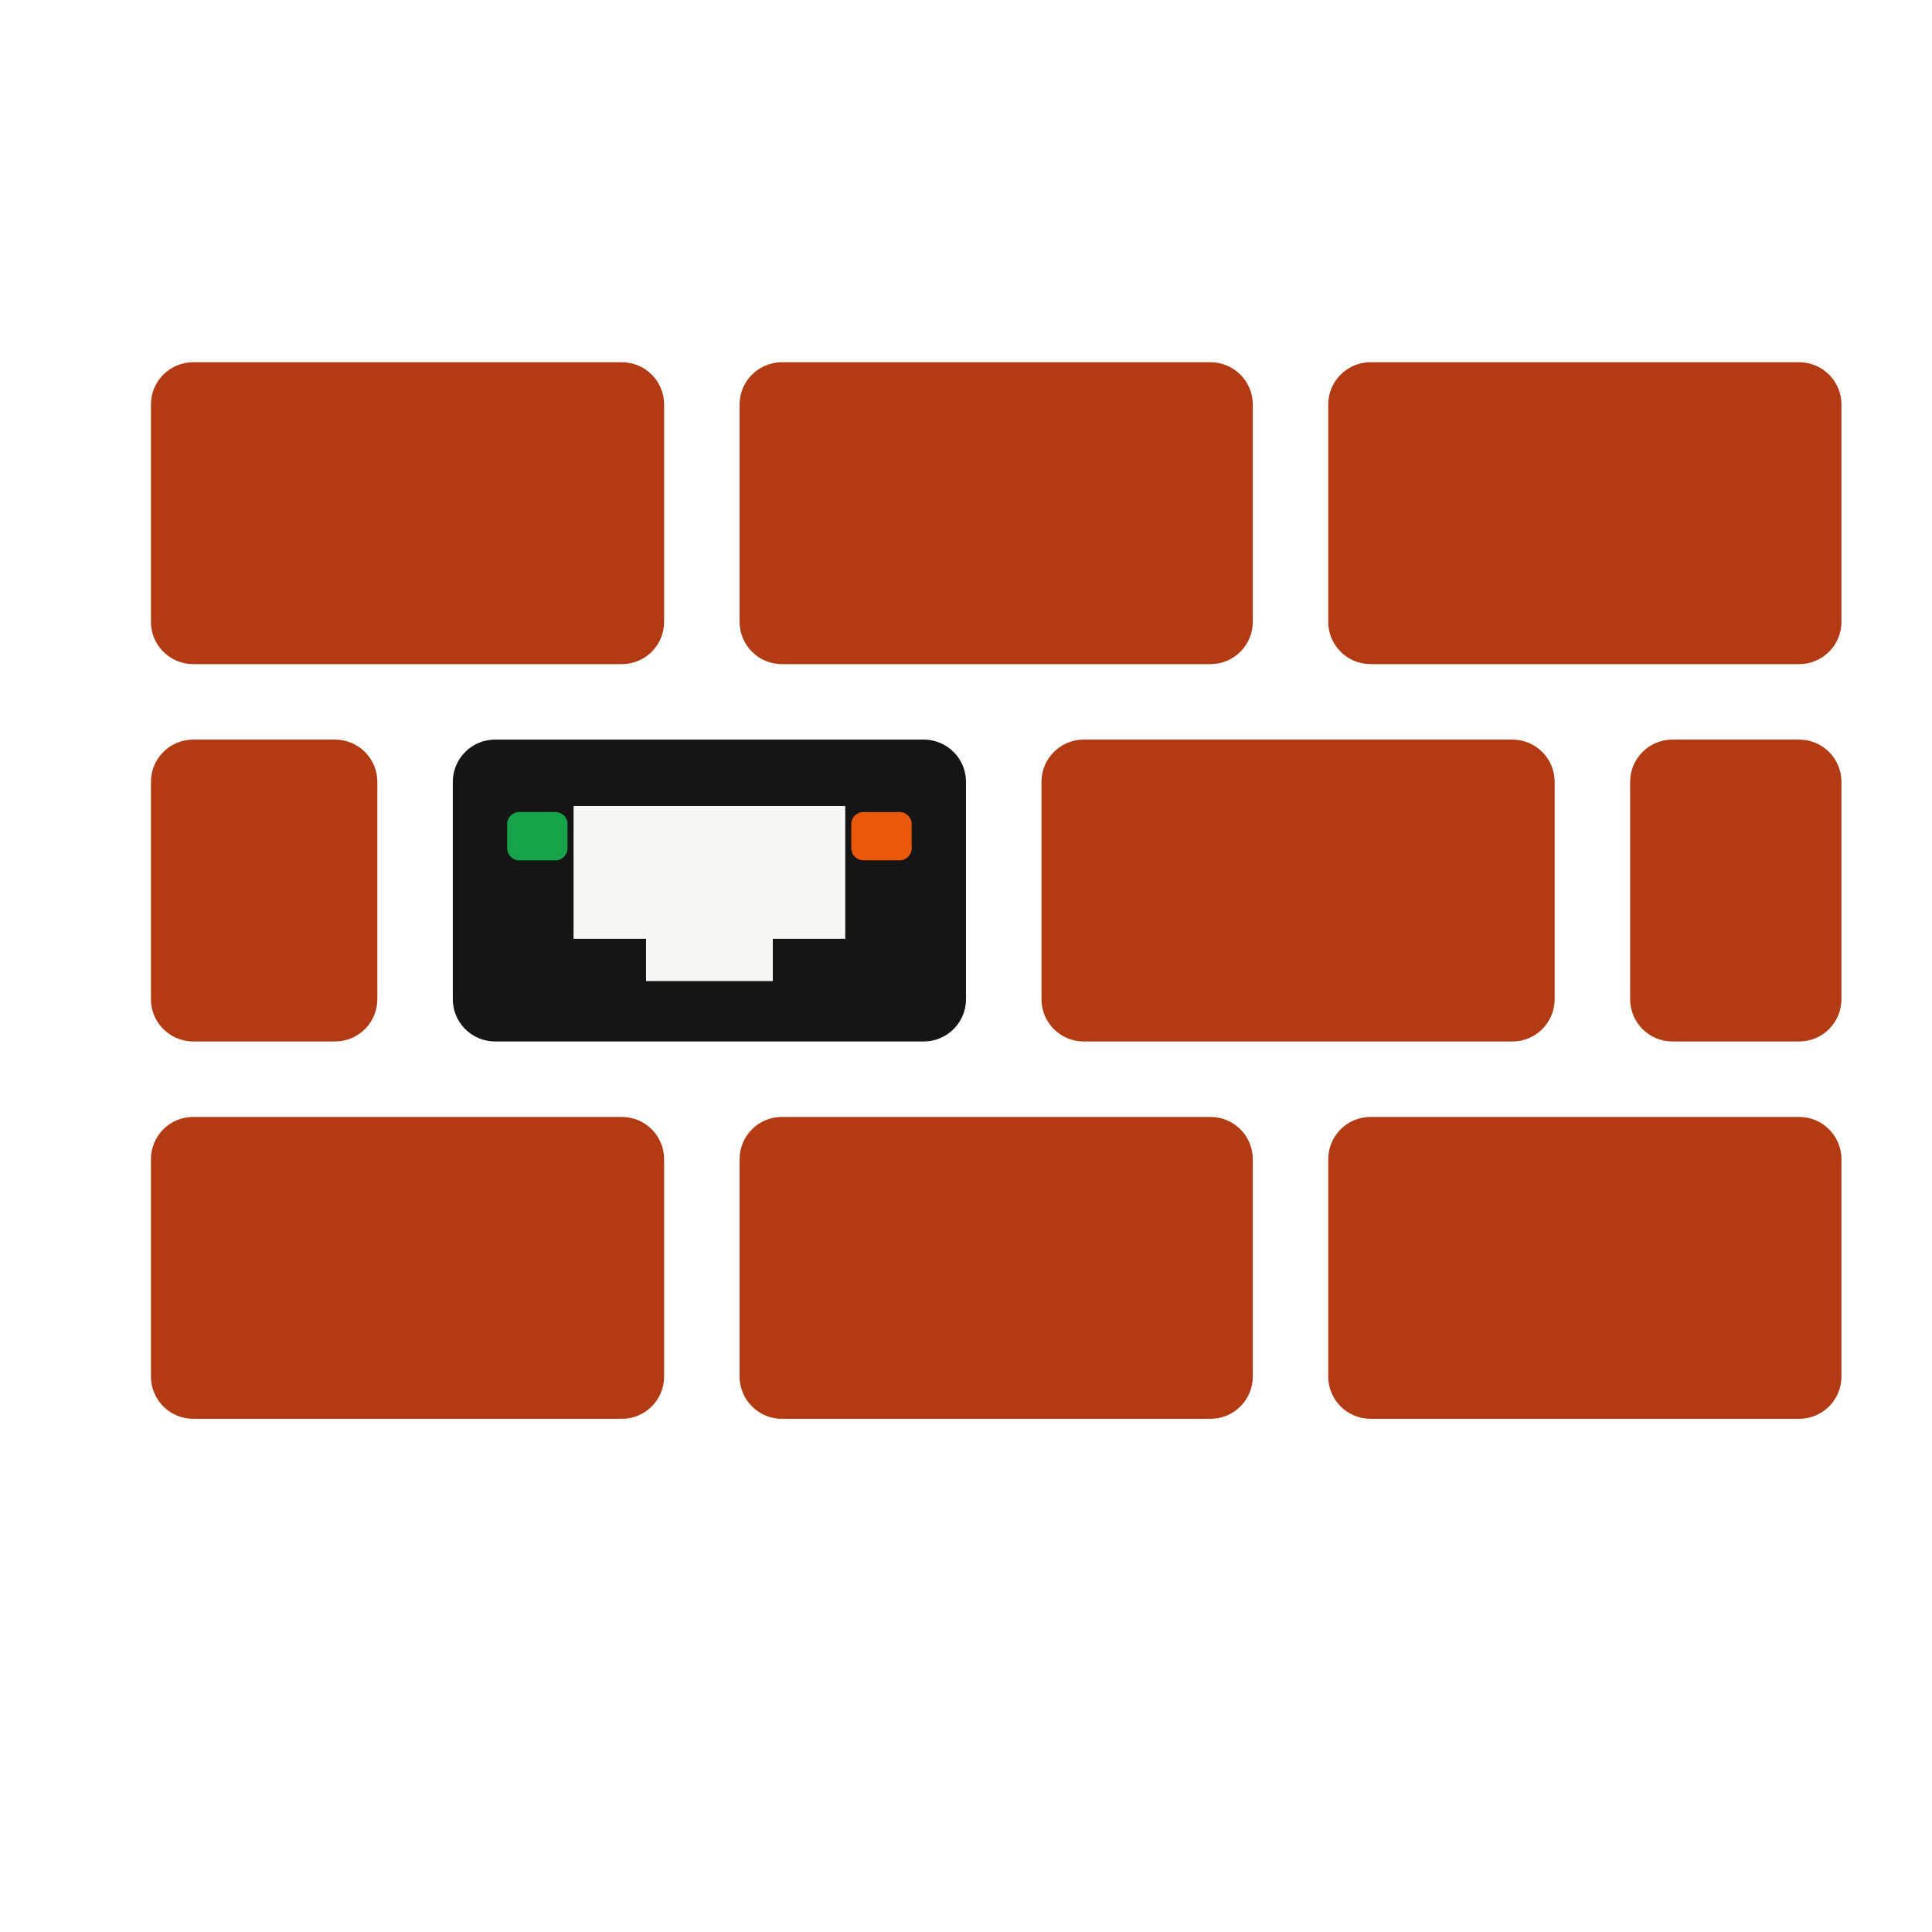
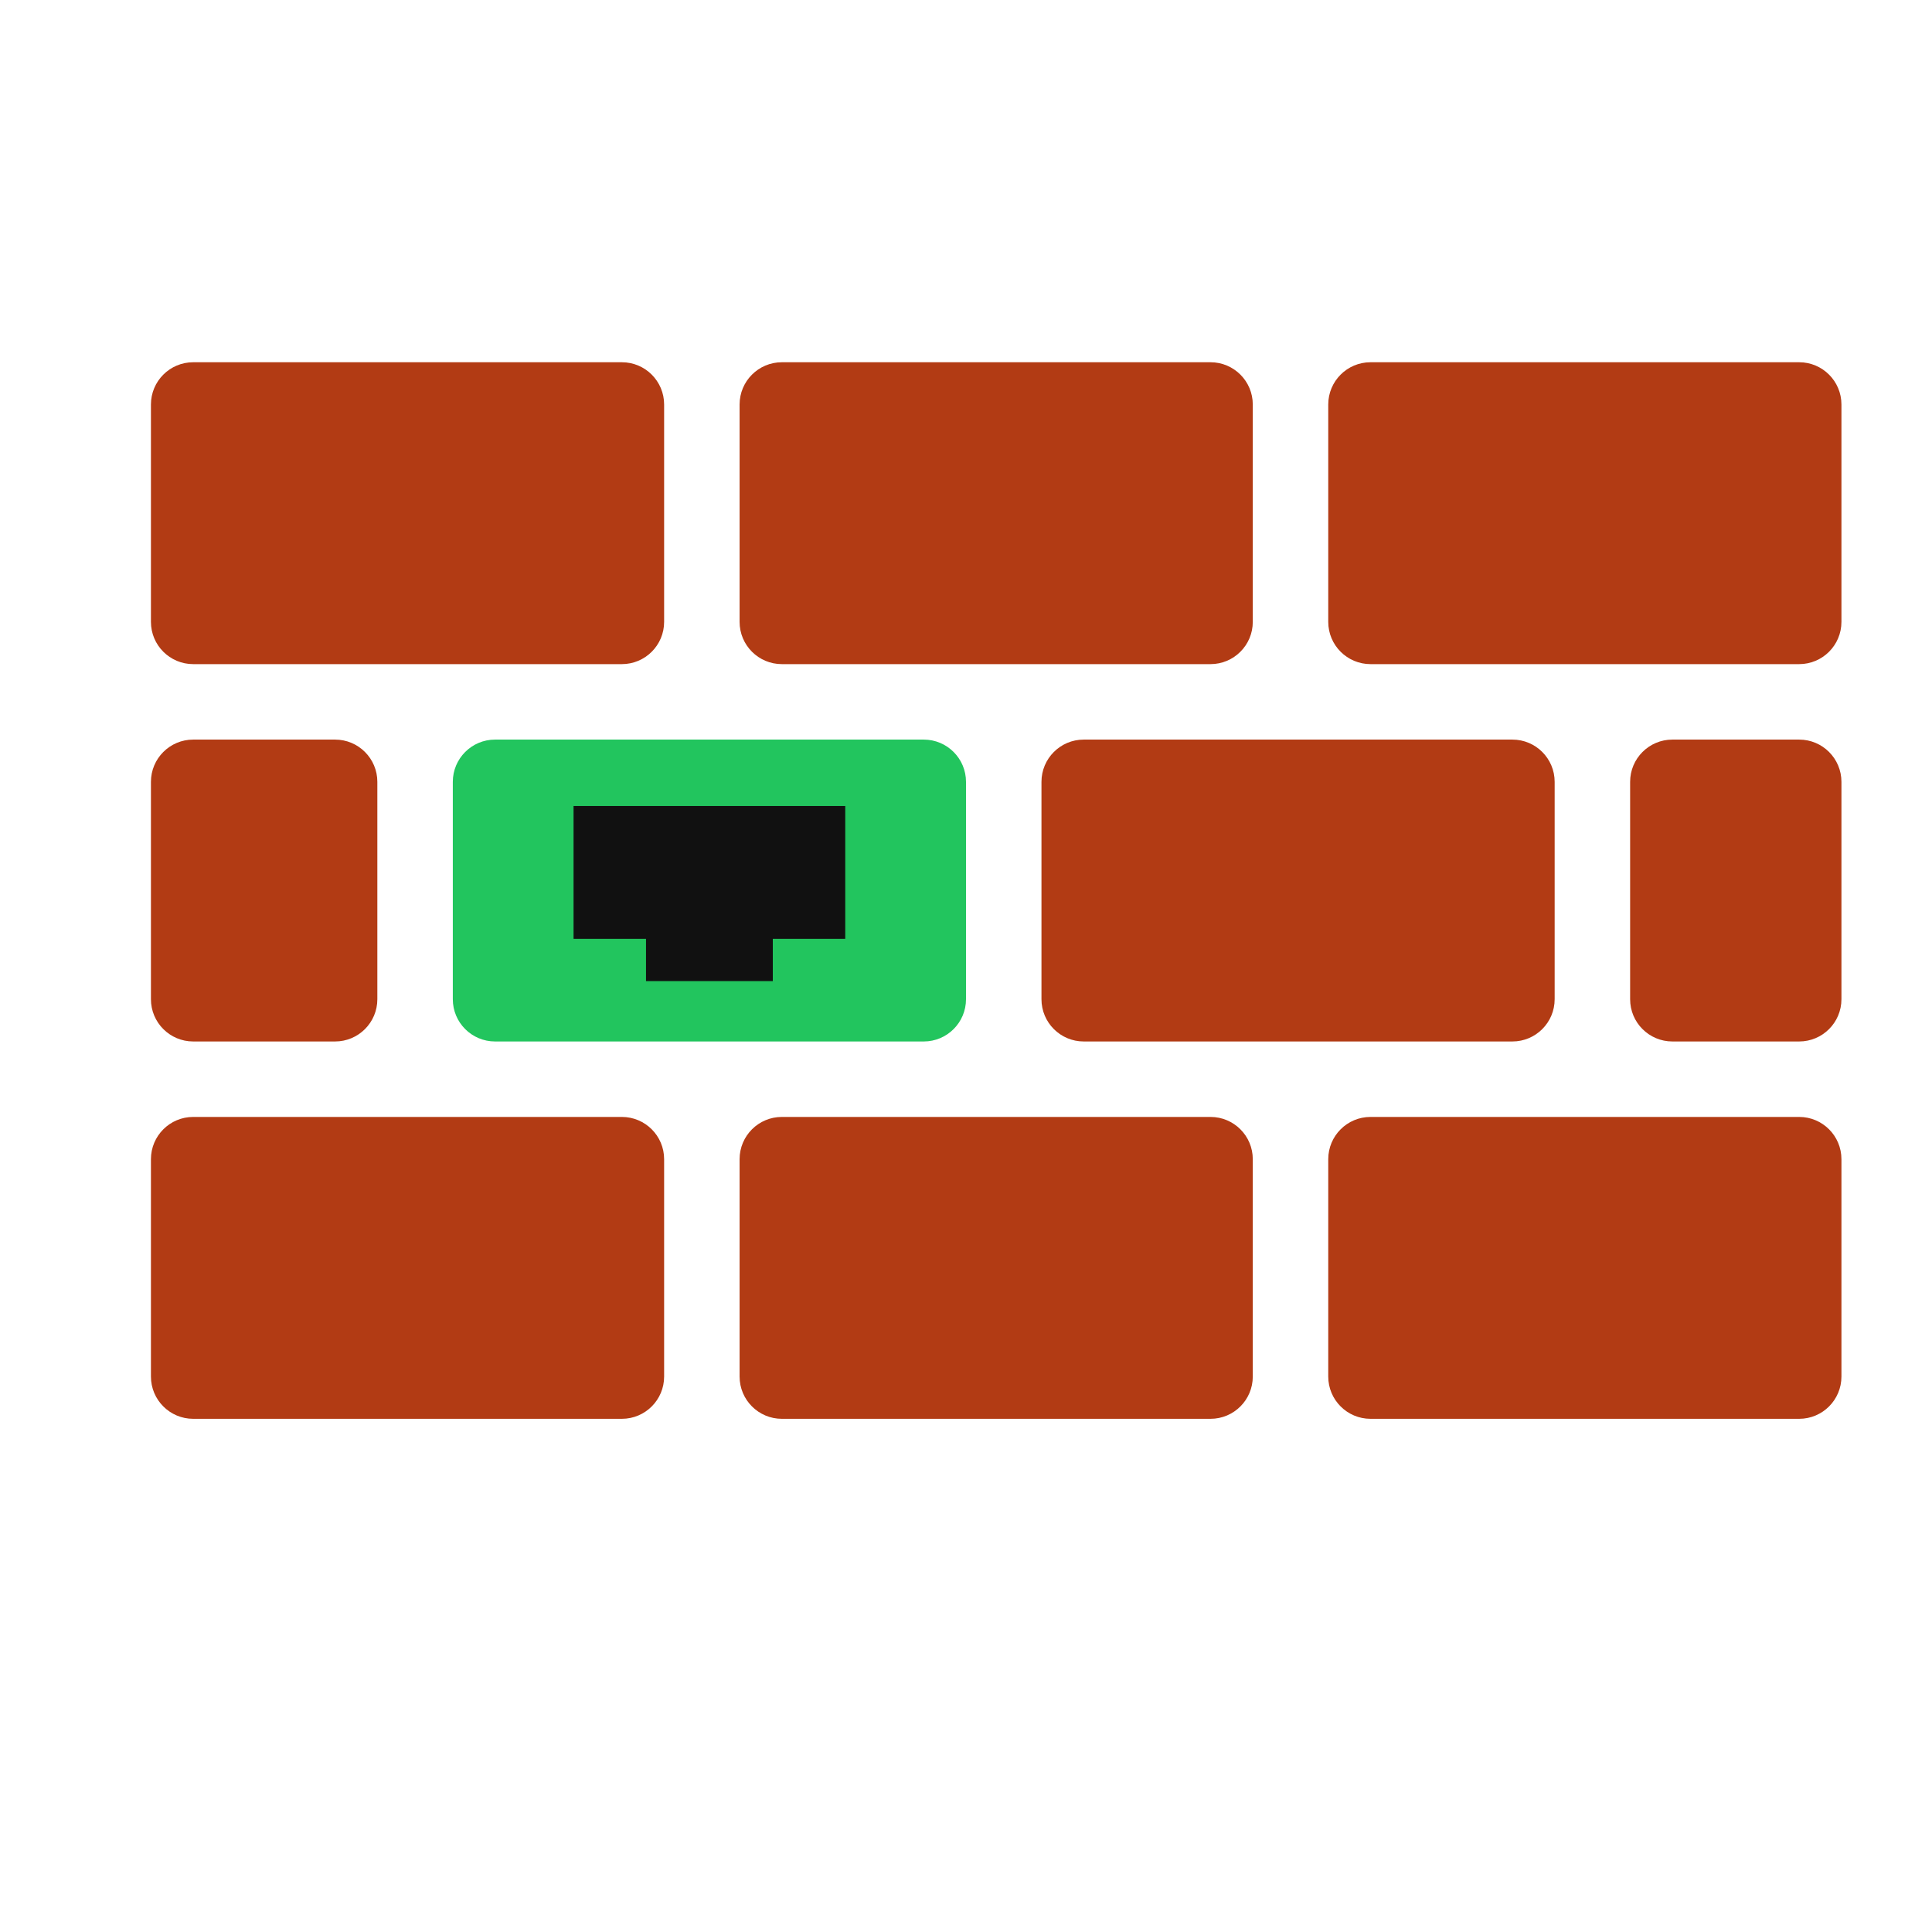
<svg xmlns="http://www.w3.org/2000/svg" viewBox="0 0 64 64">
  <rect x="5" y="12" width="17" height="10" rx="1.4" fill="#b23b14" />
  <rect x="24.5" y="12" width="17.0" height="10" rx="1.4" fill="#b23b14" />
  <rect x="44" y="12" width="17" height="10" rx="1.4" fill="#b23b14" />
  <rect x="5" y="24.5" width="7.5" height="10" rx="1.4" fill="#b23b14" />
-   <rect x="15" y="24.5" width="17" height="10" rx="1.4" fill="#151515" />
-   <path d="M19.0 26.7h9v4.4h-2.4v1.4h-4.2v-1.4h-2.4z" fill="#f7f7f4" />
-   <rect x="16.8" y="26.9" width="2" height="1.6" rx=".4" fill="#16a34a" />
-   <rect x="28.2" y="26.9" width="2" height="1.6" rx=".4" fill="#ea580c" />
+   <rect x="15" y="24.5" width="17" height="10" rx="1.4" fill="#22c55e" />
+   <path d="M19.0 26.7h9v4.4h-2.4v1.4h-4.2v-1.4h-2.4z" fill="#111111" />
  <rect x="34.5" y="24.5" width="17.0" height="10" rx="1.4" fill="#b23b14" />
  <rect x="54" y="24.5" width="7" height="10" rx="1.4" fill="#b23b14" />
  <rect x="5" y="37" width="17" height="10" rx="1.4" fill="#b23b14" />
  <rect x="24.5" y="37" width="17.0" height="10" rx="1.4" fill="#b23b14" />
  <rect x="44" y="37" width="17" height="10" rx="1.4" fill="#b23b14" />
</svg>
